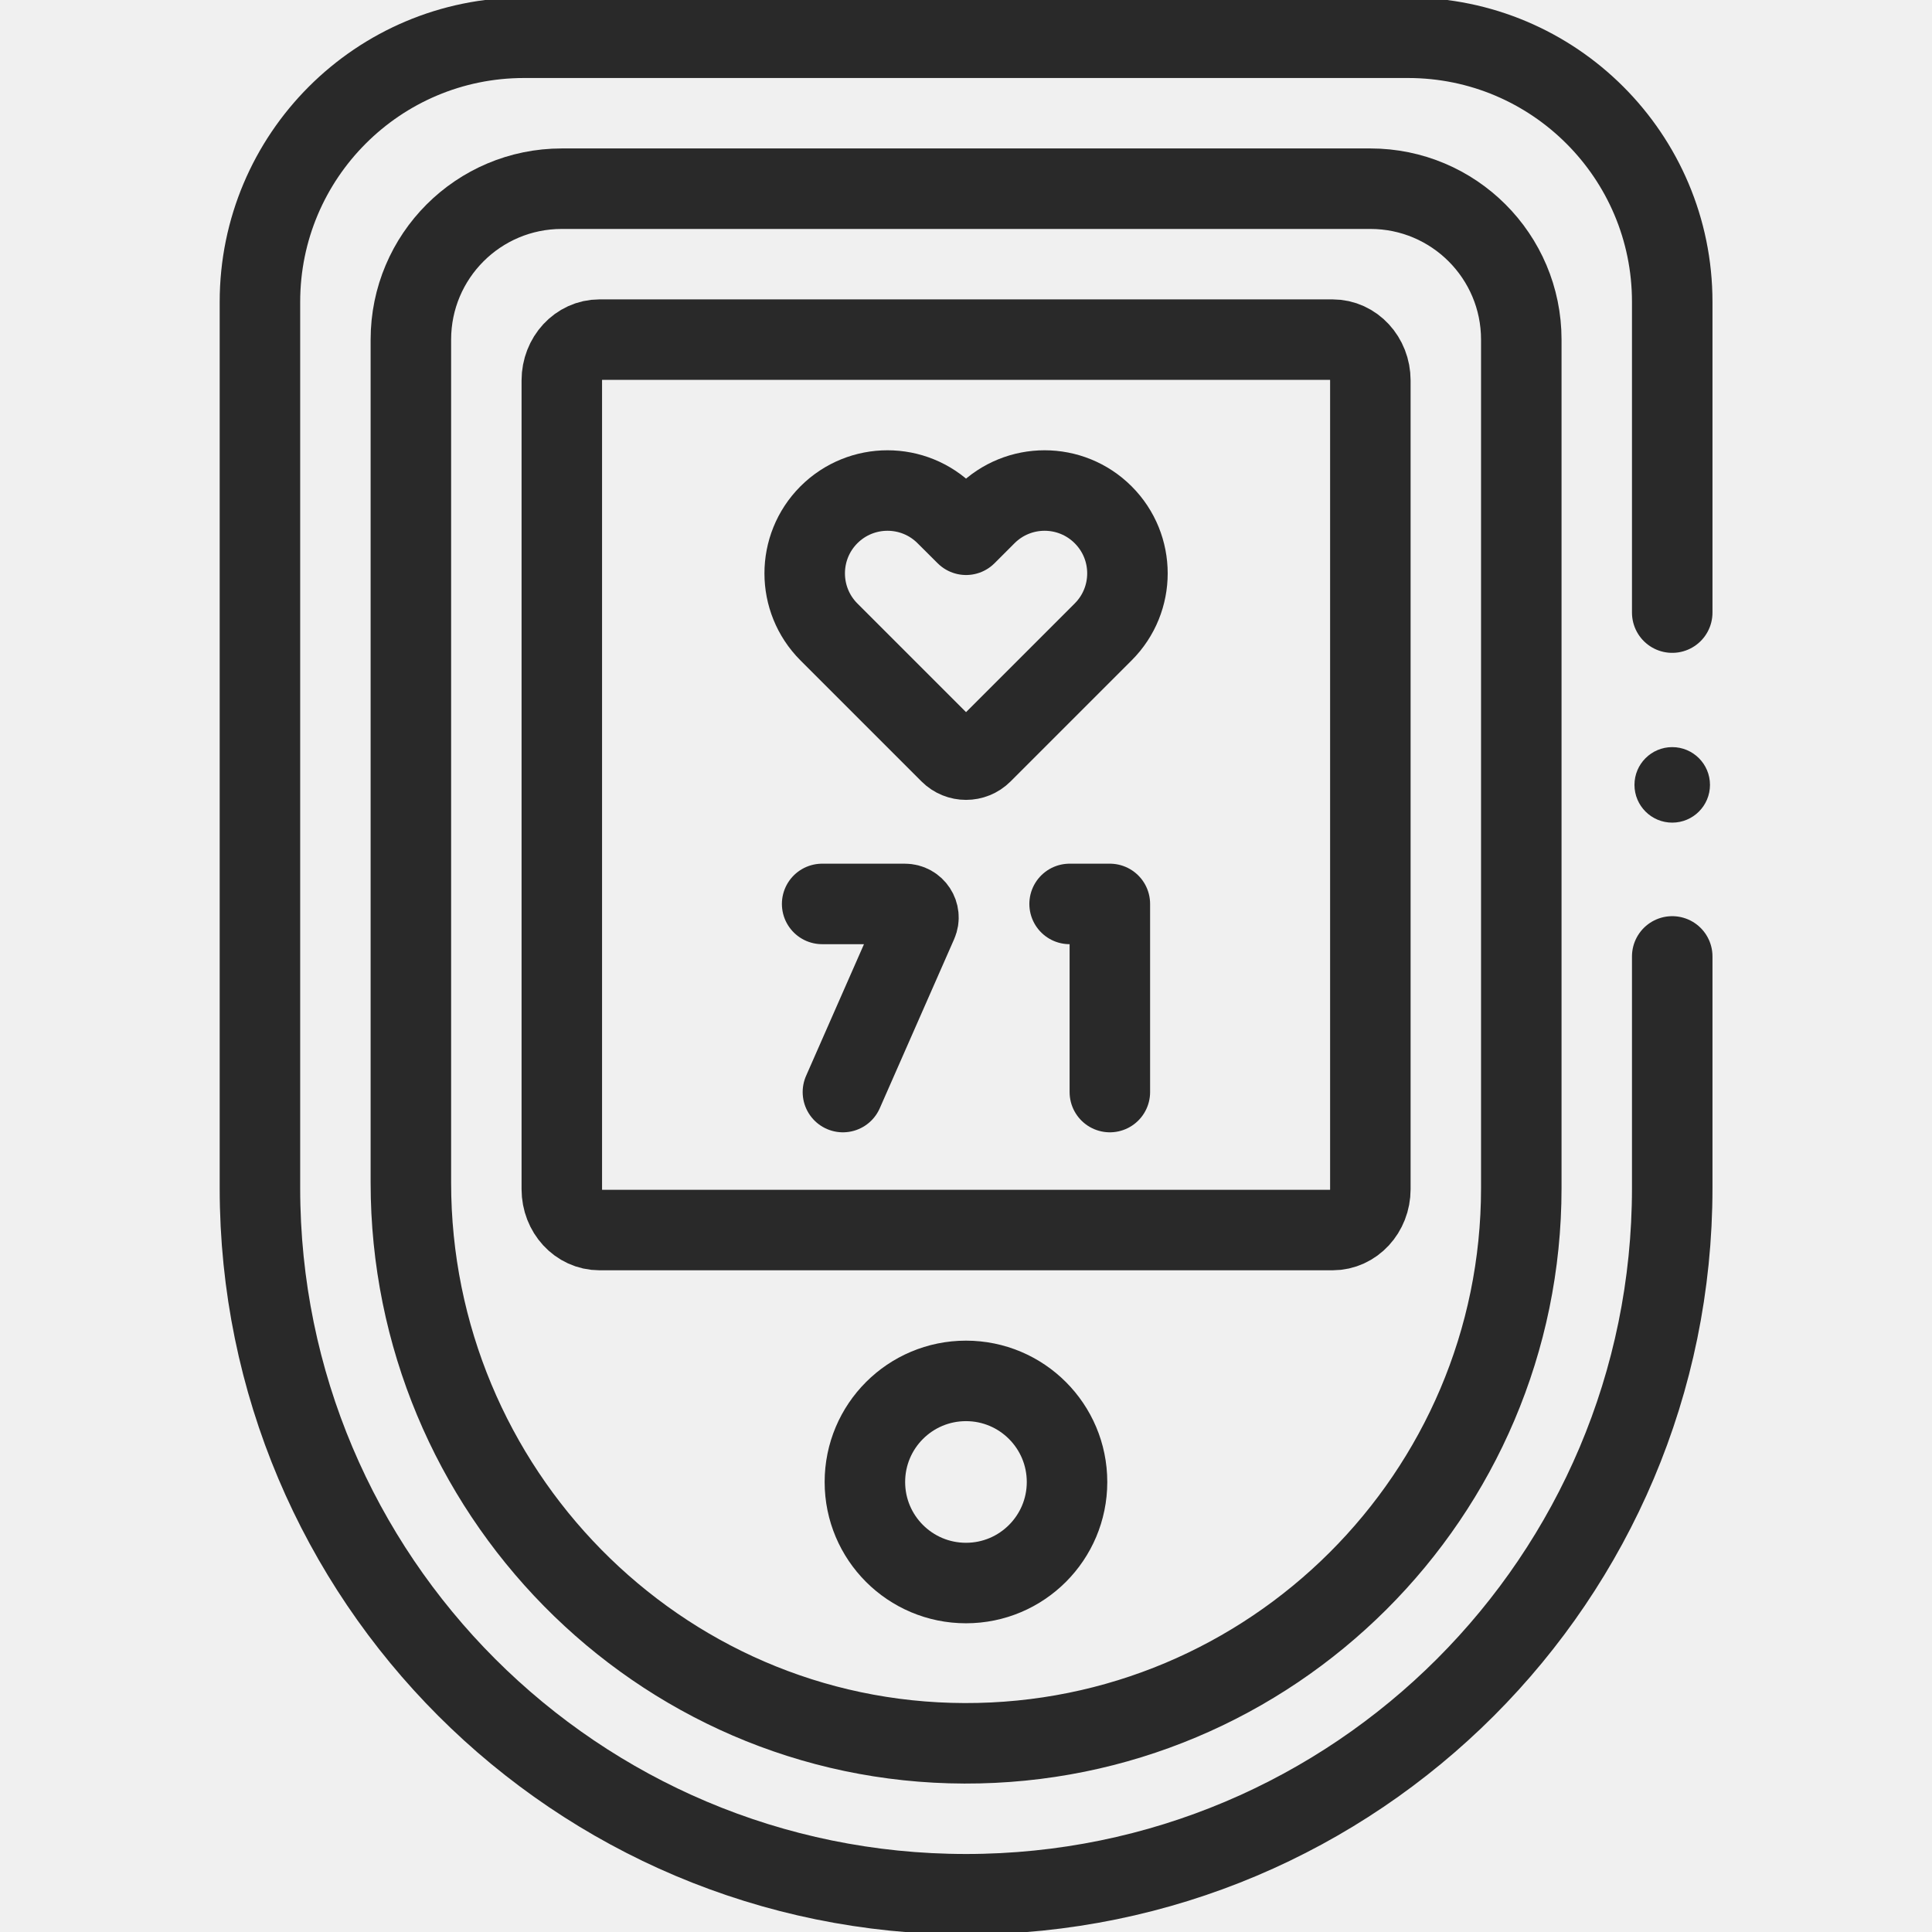
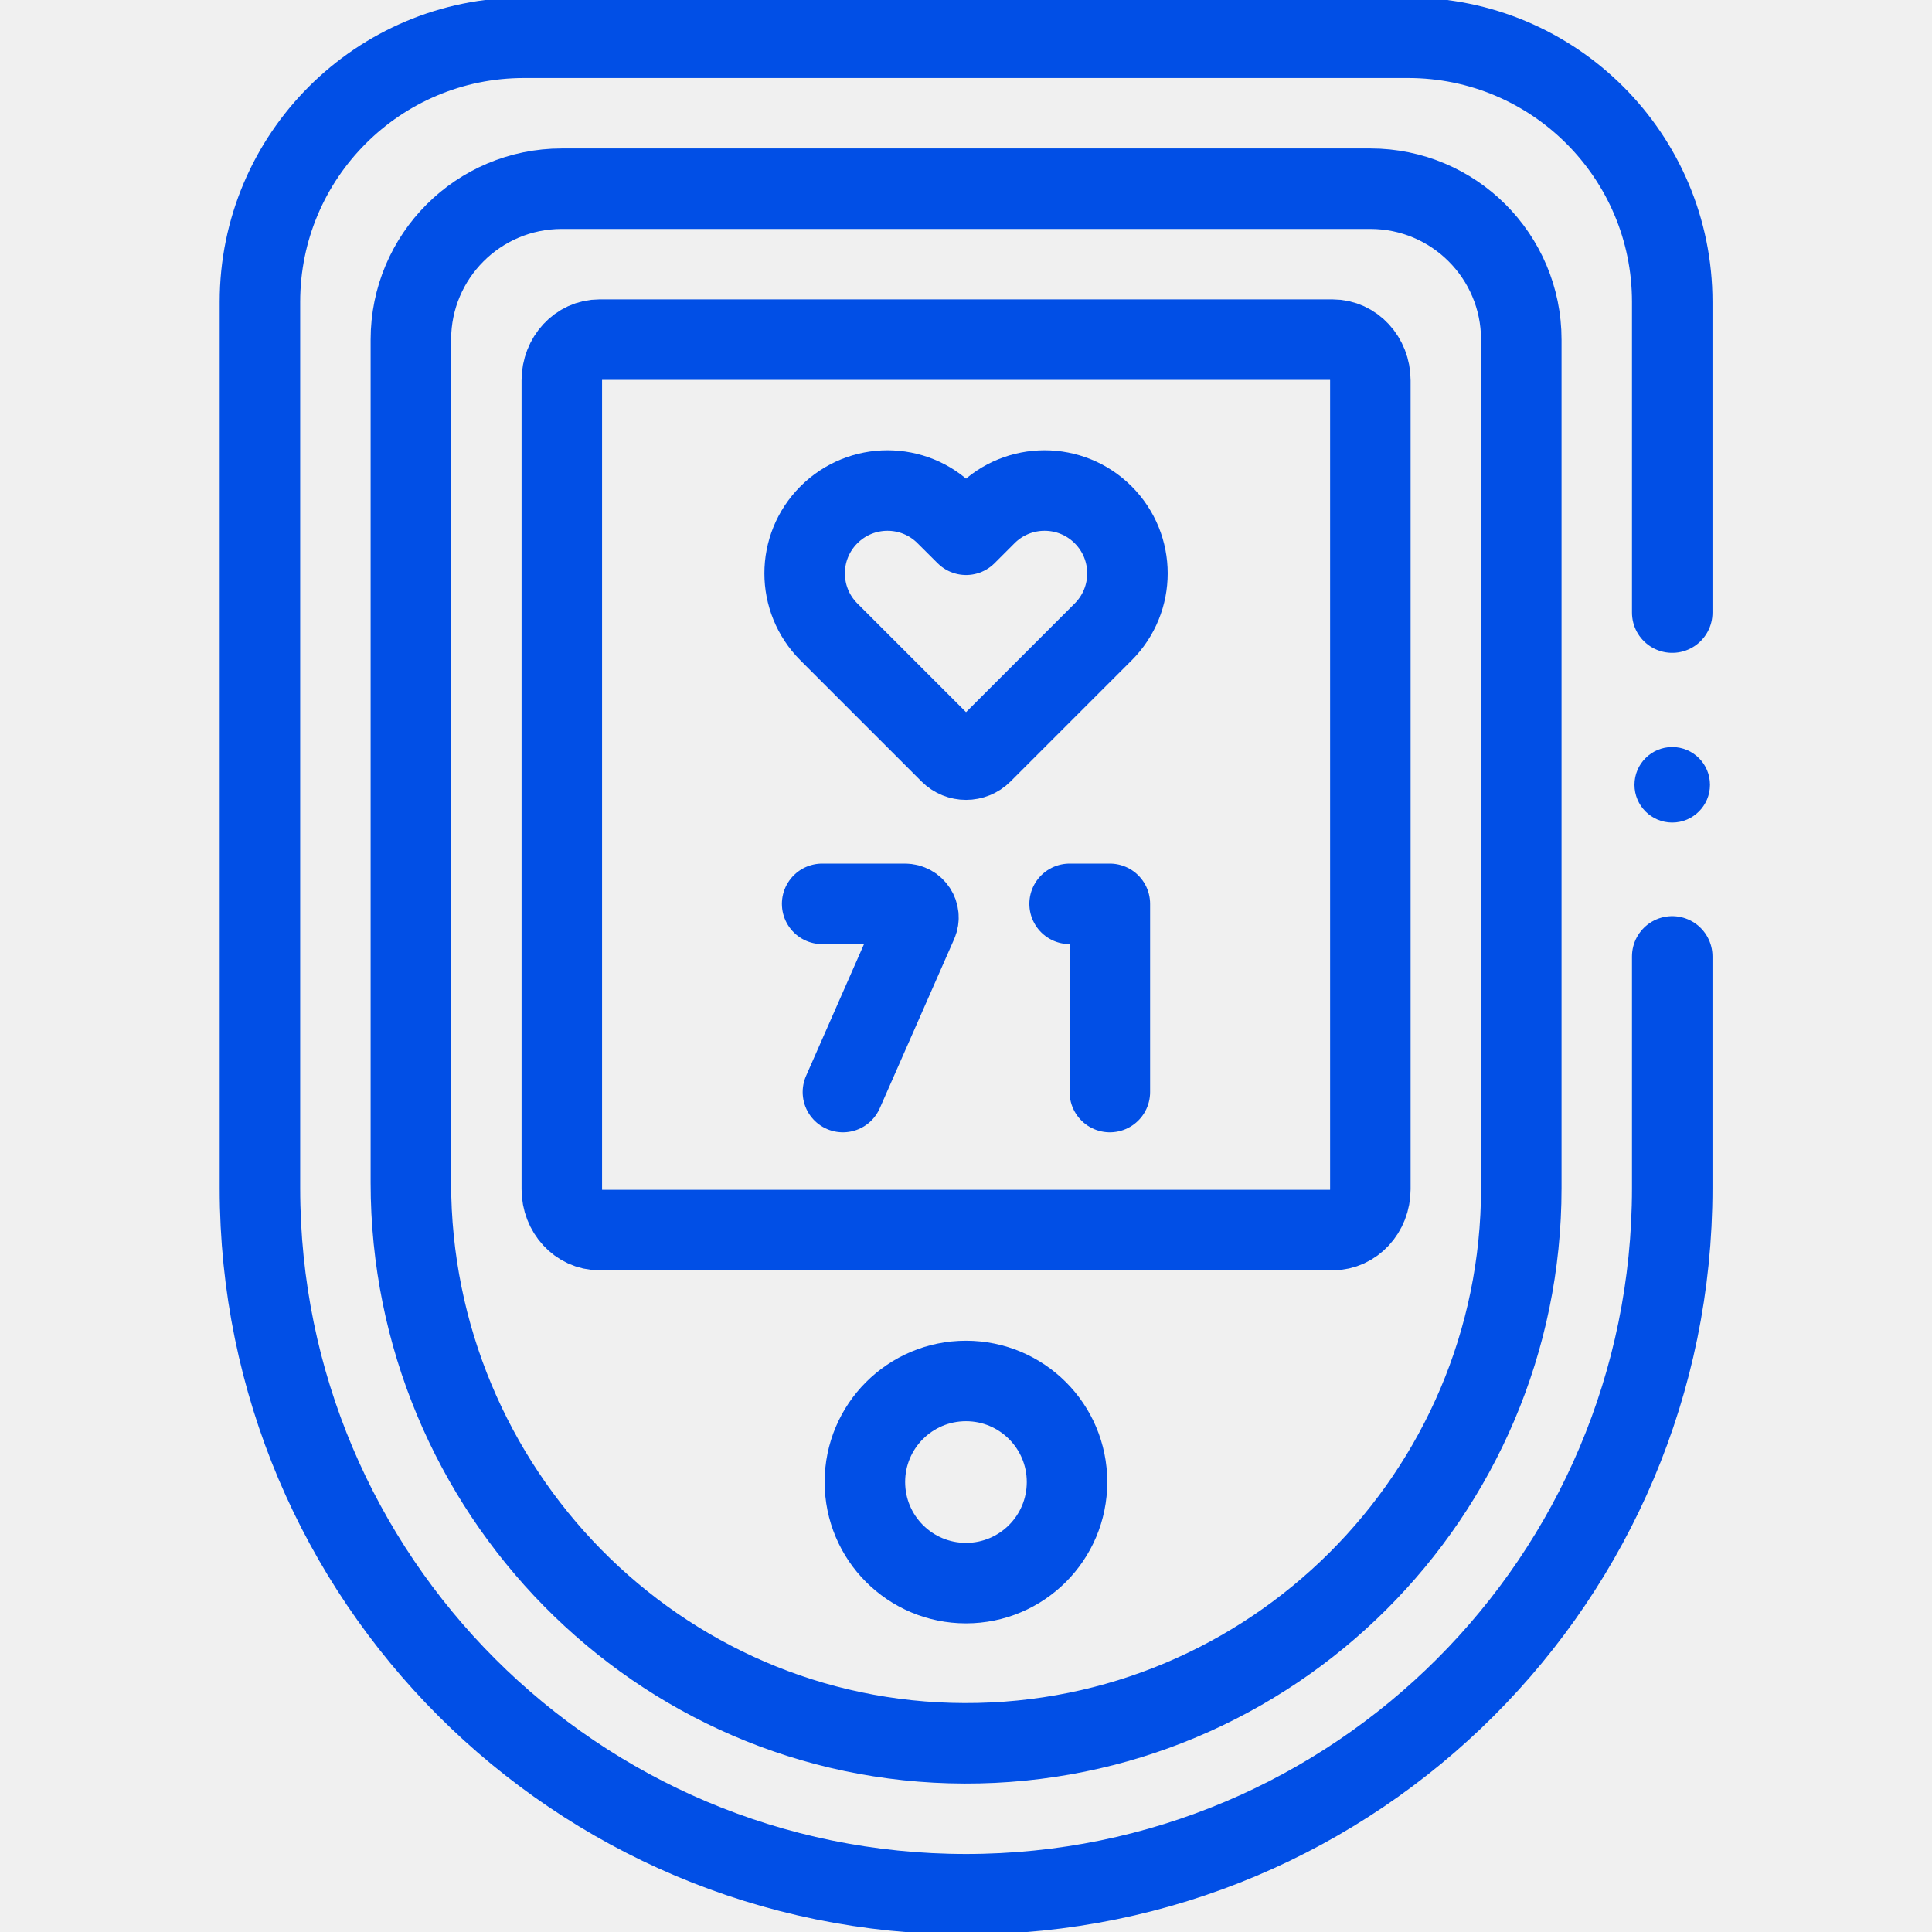
<svg xmlns="http://www.w3.org/2000/svg" width="24" height="24" viewBox="0 0 24 24" fill="none">
-   <g clip-path="url(#clip0_1827_42940)">
-     <path d="M20.773 11.881V14.759C20.773 19.604 16.845 23.531 12.001 23.531C7.156 23.531 3.229 19.604 3.229 14.759V3.75C3.229 1.938 4.698 0.469 6.51 0.469H17.491C19.303 0.469 20.773 1.938 20.773 3.75V7.61" stroke="#292929" stroke-miterlimit="10" stroke-linecap="round" stroke-linejoin="round" />
-     <path d="M11.981 21.656C8.169 21.646 5.104 18.505 5.104 14.693V4.219C5.104 3.183 5.943 2.344 6.979 2.344H17.023C18.058 2.344 18.898 3.183 18.898 4.219V14.759C18.898 18.569 15.793 21.667 11.981 21.656Z" stroke="#292929" stroke-miterlimit="10" stroke-linecap="round" stroke-linejoin="round" />
-     <path d="M6.979 14.772V4.726C6.979 4.446 7.188 4.219 7.447 4.219H16.554C16.813 4.219 17.023 4.446 17.023 4.726V14.772C17.023 15.053 16.813 15.28 16.554 15.28H7.447C7.188 15.28 6.979 15.053 6.979 14.772Z" stroke="#292929" stroke-miterlimit="10" stroke-linecap="round" stroke-linejoin="round" />
-     <path d="M12 19.665C12.693 19.665 13.255 19.103 13.255 18.41C13.255 17.716 12.693 17.154 12 17.154C11.306 17.154 10.744 17.716 10.744 18.41C10.744 19.103 11.306 19.665 12 19.665Z" stroke="#292929" stroke-miterlimit="10" stroke-linecap="round" stroke-linejoin="round" />
-     <path d="M13.704 6.395C13.302 5.993 12.651 5.993 12.249 6.395L12.001 6.643L11.752 6.395C11.351 5.993 10.699 5.993 10.297 6.395C9.896 6.797 9.896 7.448 10.297 7.85L11.801 9.354C11.911 9.464 12.09 9.464 12.2 9.354L13.704 7.85C14.106 7.448 14.106 6.797 13.704 6.395Z" stroke="#292929" stroke-miterlimit="10" stroke-linecap="round" stroke-linejoin="round" />
-     <path d="M10.213 11.229H11.24C11.362 11.229 11.444 11.354 11.395 11.465L10.471 13.566" stroke="#292929" stroke-miterlimit="10" stroke-linecap="round" stroke-linejoin="round" />
-     <path d="M13.287 11.229H13.787V13.566" stroke="#292929" stroke-miterlimit="10" stroke-linecap="round" stroke-linejoin="round" />
-     <circle cx="20.773" cy="9.75" r="0.469" fill="#292929" />
+   <g clip-path="url(#clip0_1422_88252)">
+     <path d="M20.773 11.881V14.759C20.773 19.604 16.845 23.531 12.001 23.531C7.156 23.531 3.229 19.604 3.229 14.759V3.75C3.229 1.938 4.698 0.469 6.51 0.469H17.491C19.303 0.469 20.773 1.938 20.773 3.75V7.61" stroke="#014FE6" stroke-miterlimit="10" stroke-linecap="round" stroke-linejoin="round" />
+     <path d="M11.981 21.656C8.169 21.646 5.104 18.505 5.104 14.693V4.219C5.104 3.183 5.943 2.344 6.979 2.344H17.023C18.058 2.344 18.898 3.183 18.898 4.219V14.759C18.898 18.569 15.793 21.667 11.981 21.656Z" stroke="#014FE6" stroke-miterlimit="10" stroke-linecap="round" stroke-linejoin="round" />
+     <path d="M6.979 14.772V4.726C6.979 4.446 7.188 4.219 7.447 4.219H16.554C16.813 4.219 17.023 4.446 17.023 4.726V14.772C17.023 15.053 16.813 15.28 16.554 15.28H7.447C7.188 15.28 6.979 15.053 6.979 14.772Z" stroke="#014FE6" stroke-miterlimit="10" stroke-linecap="round" stroke-linejoin="round" />
+     <path d="M12 19.666C12.693 19.666 13.255 19.104 13.255 18.41C13.255 17.717 12.693 17.155 12 17.155C11.306 17.155 10.744 17.717 10.744 18.41C10.744 19.104 11.306 19.666 12 19.666Z" stroke="#014FE6" stroke-miterlimit="10" stroke-linecap="round" stroke-linejoin="round" />
+     <path d="M13.704 6.395C13.302 5.993 12.65 5.993 12.249 6.395L12.001 6.643L11.752 6.395C11.351 5.993 10.699 5.993 10.297 6.395C9.895 6.797 9.895 7.448 10.297 7.85L11.801 9.354C11.911 9.464 12.09 9.464 12.2 9.354L13.704 7.85C14.106 7.448 14.106 6.797 13.704 6.395Z" stroke="#014FE6" stroke-miterlimit="10" stroke-linecap="round" stroke-linejoin="round" />
+     <path d="M10.213 11.228H11.24C11.362 11.228 11.444 11.353 11.395 11.465L10.471 13.566" stroke="#014FE6" stroke-miterlimit="10" stroke-linecap="round" stroke-linejoin="round" />
+     <path d="M13.287 11.228H13.787V13.566" stroke="#014FE6" stroke-miterlimit="10" stroke-linecap="round" stroke-linejoin="round" />
+     <circle cx="20.773" cy="9.749" r="0.469" fill="#014FE6" />
  </g>
  <defs>
-     <clipPath id="clip0_1827_42940">
+     <clipPath id="clip0_1422_88252">
      <rect width="24" height="24" fill="white" />
    </clipPath>
  </defs>
</svg>
